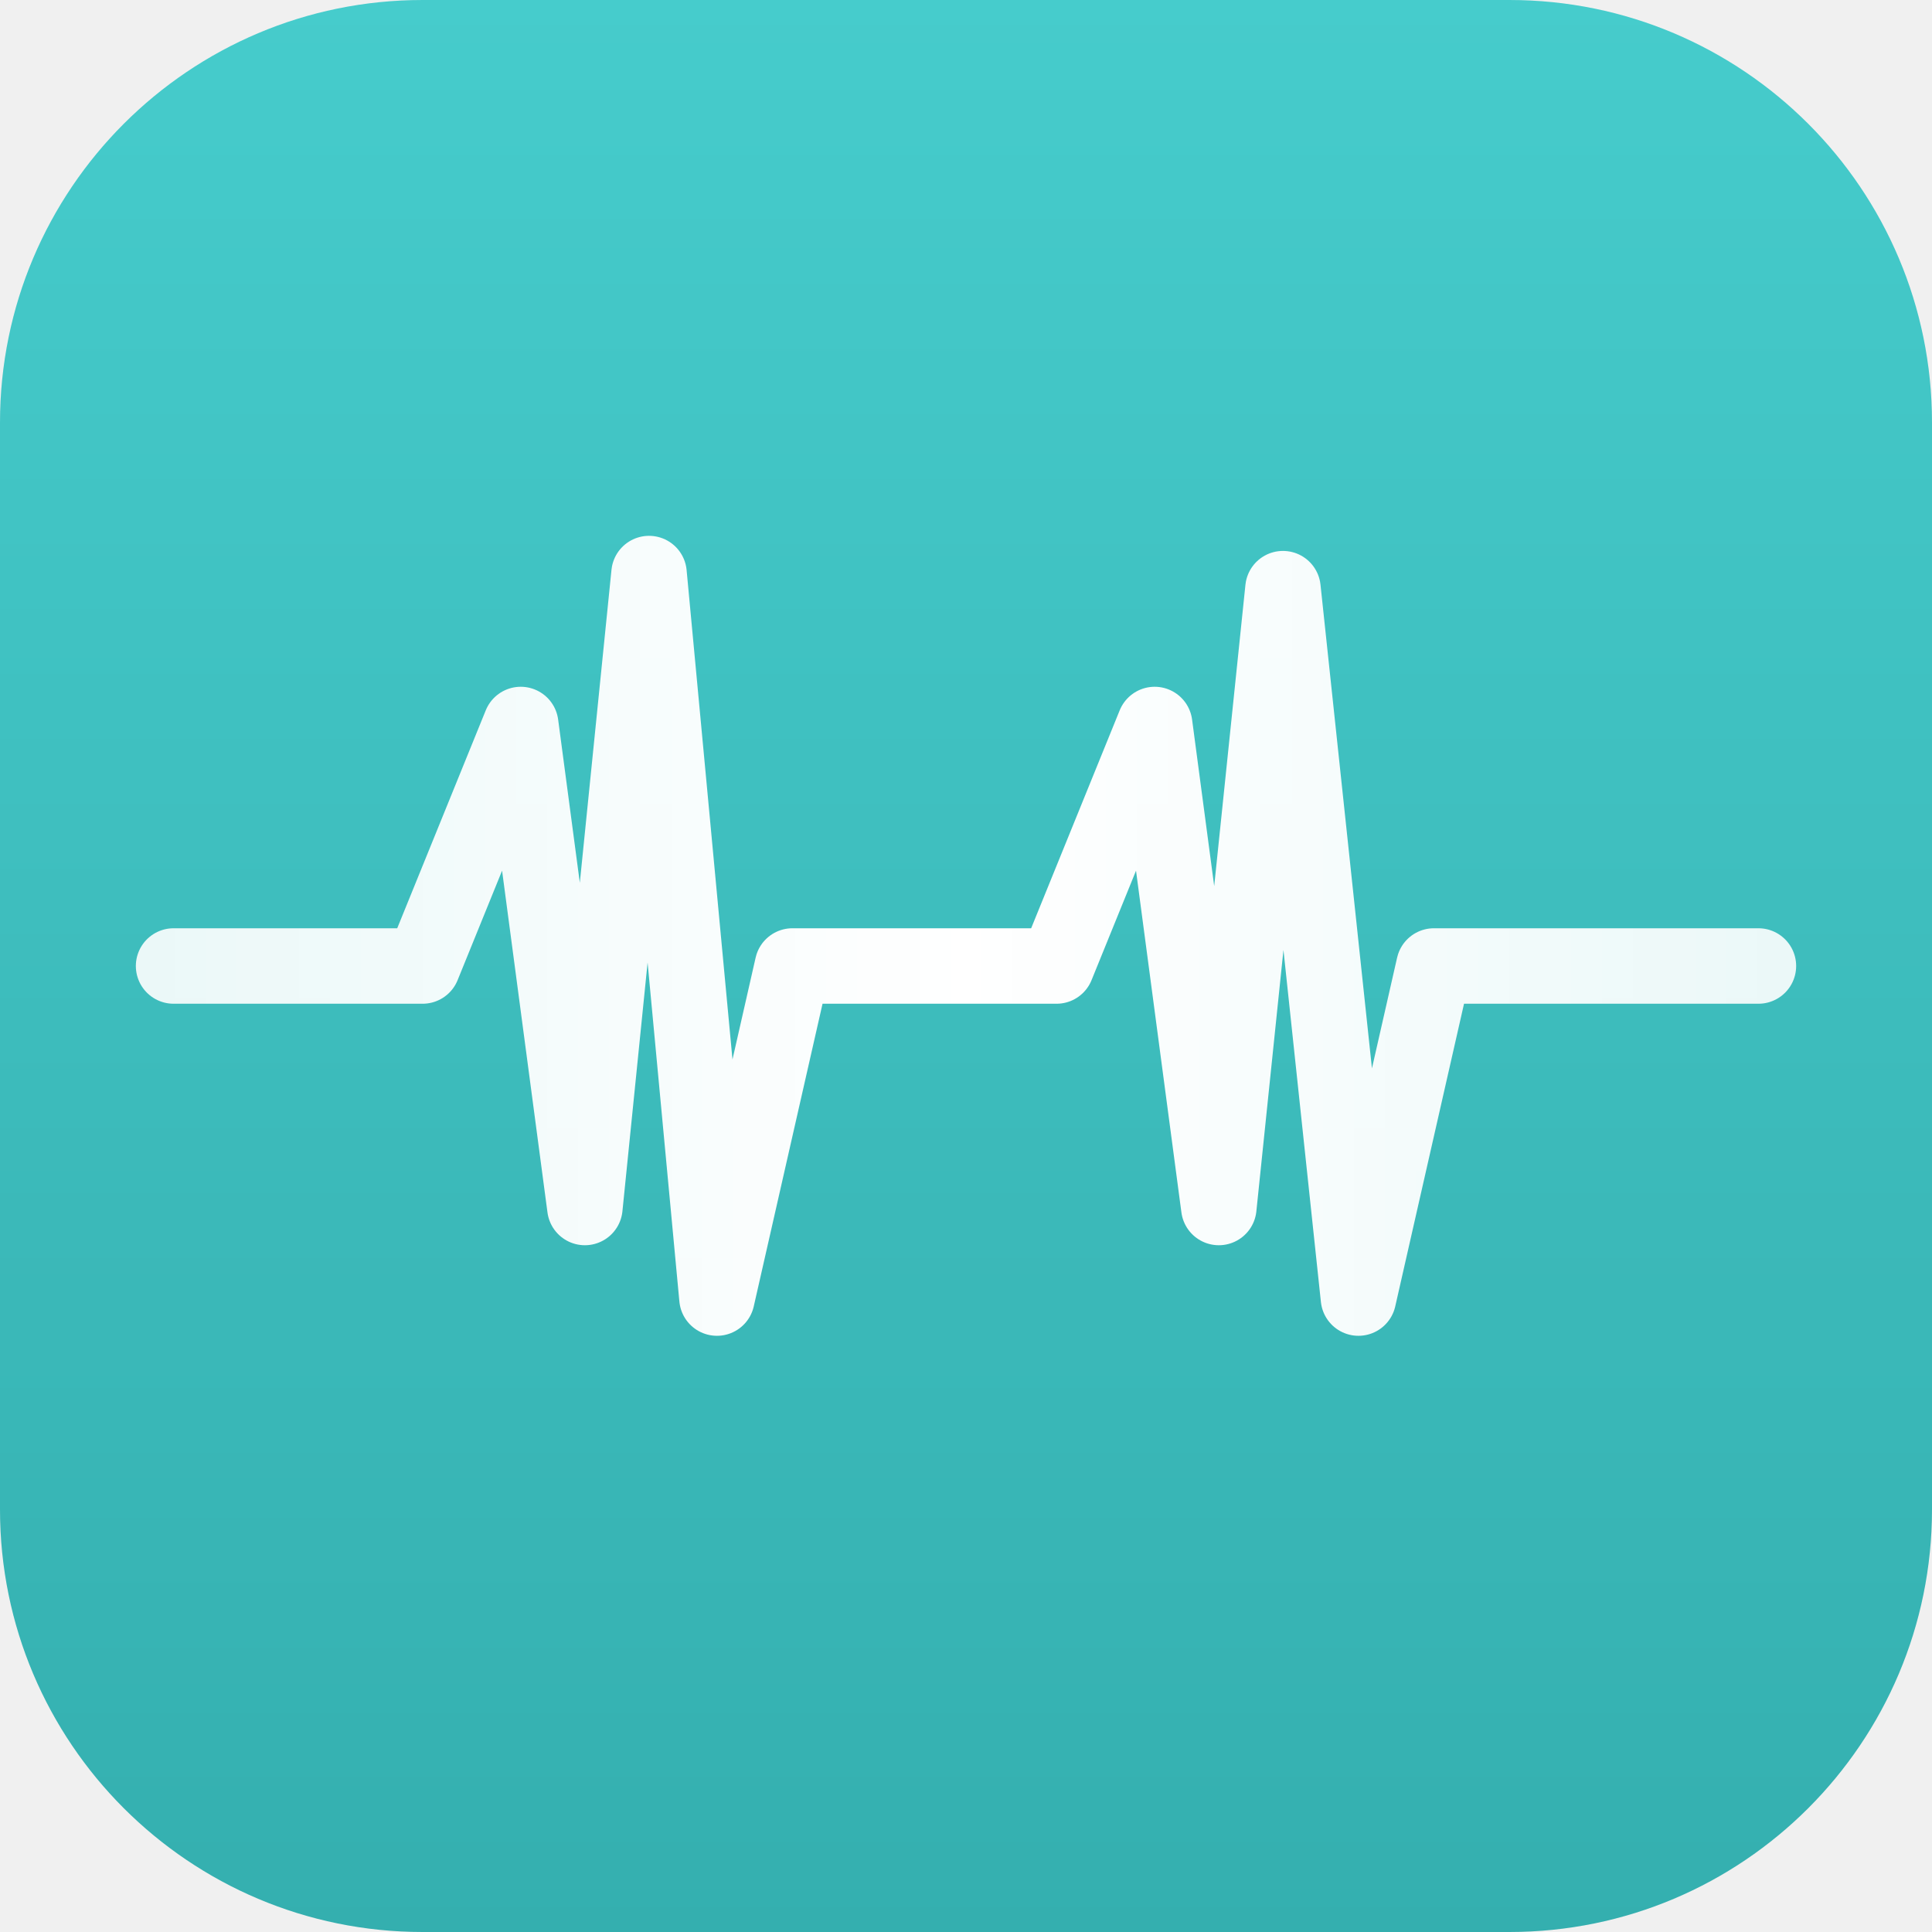
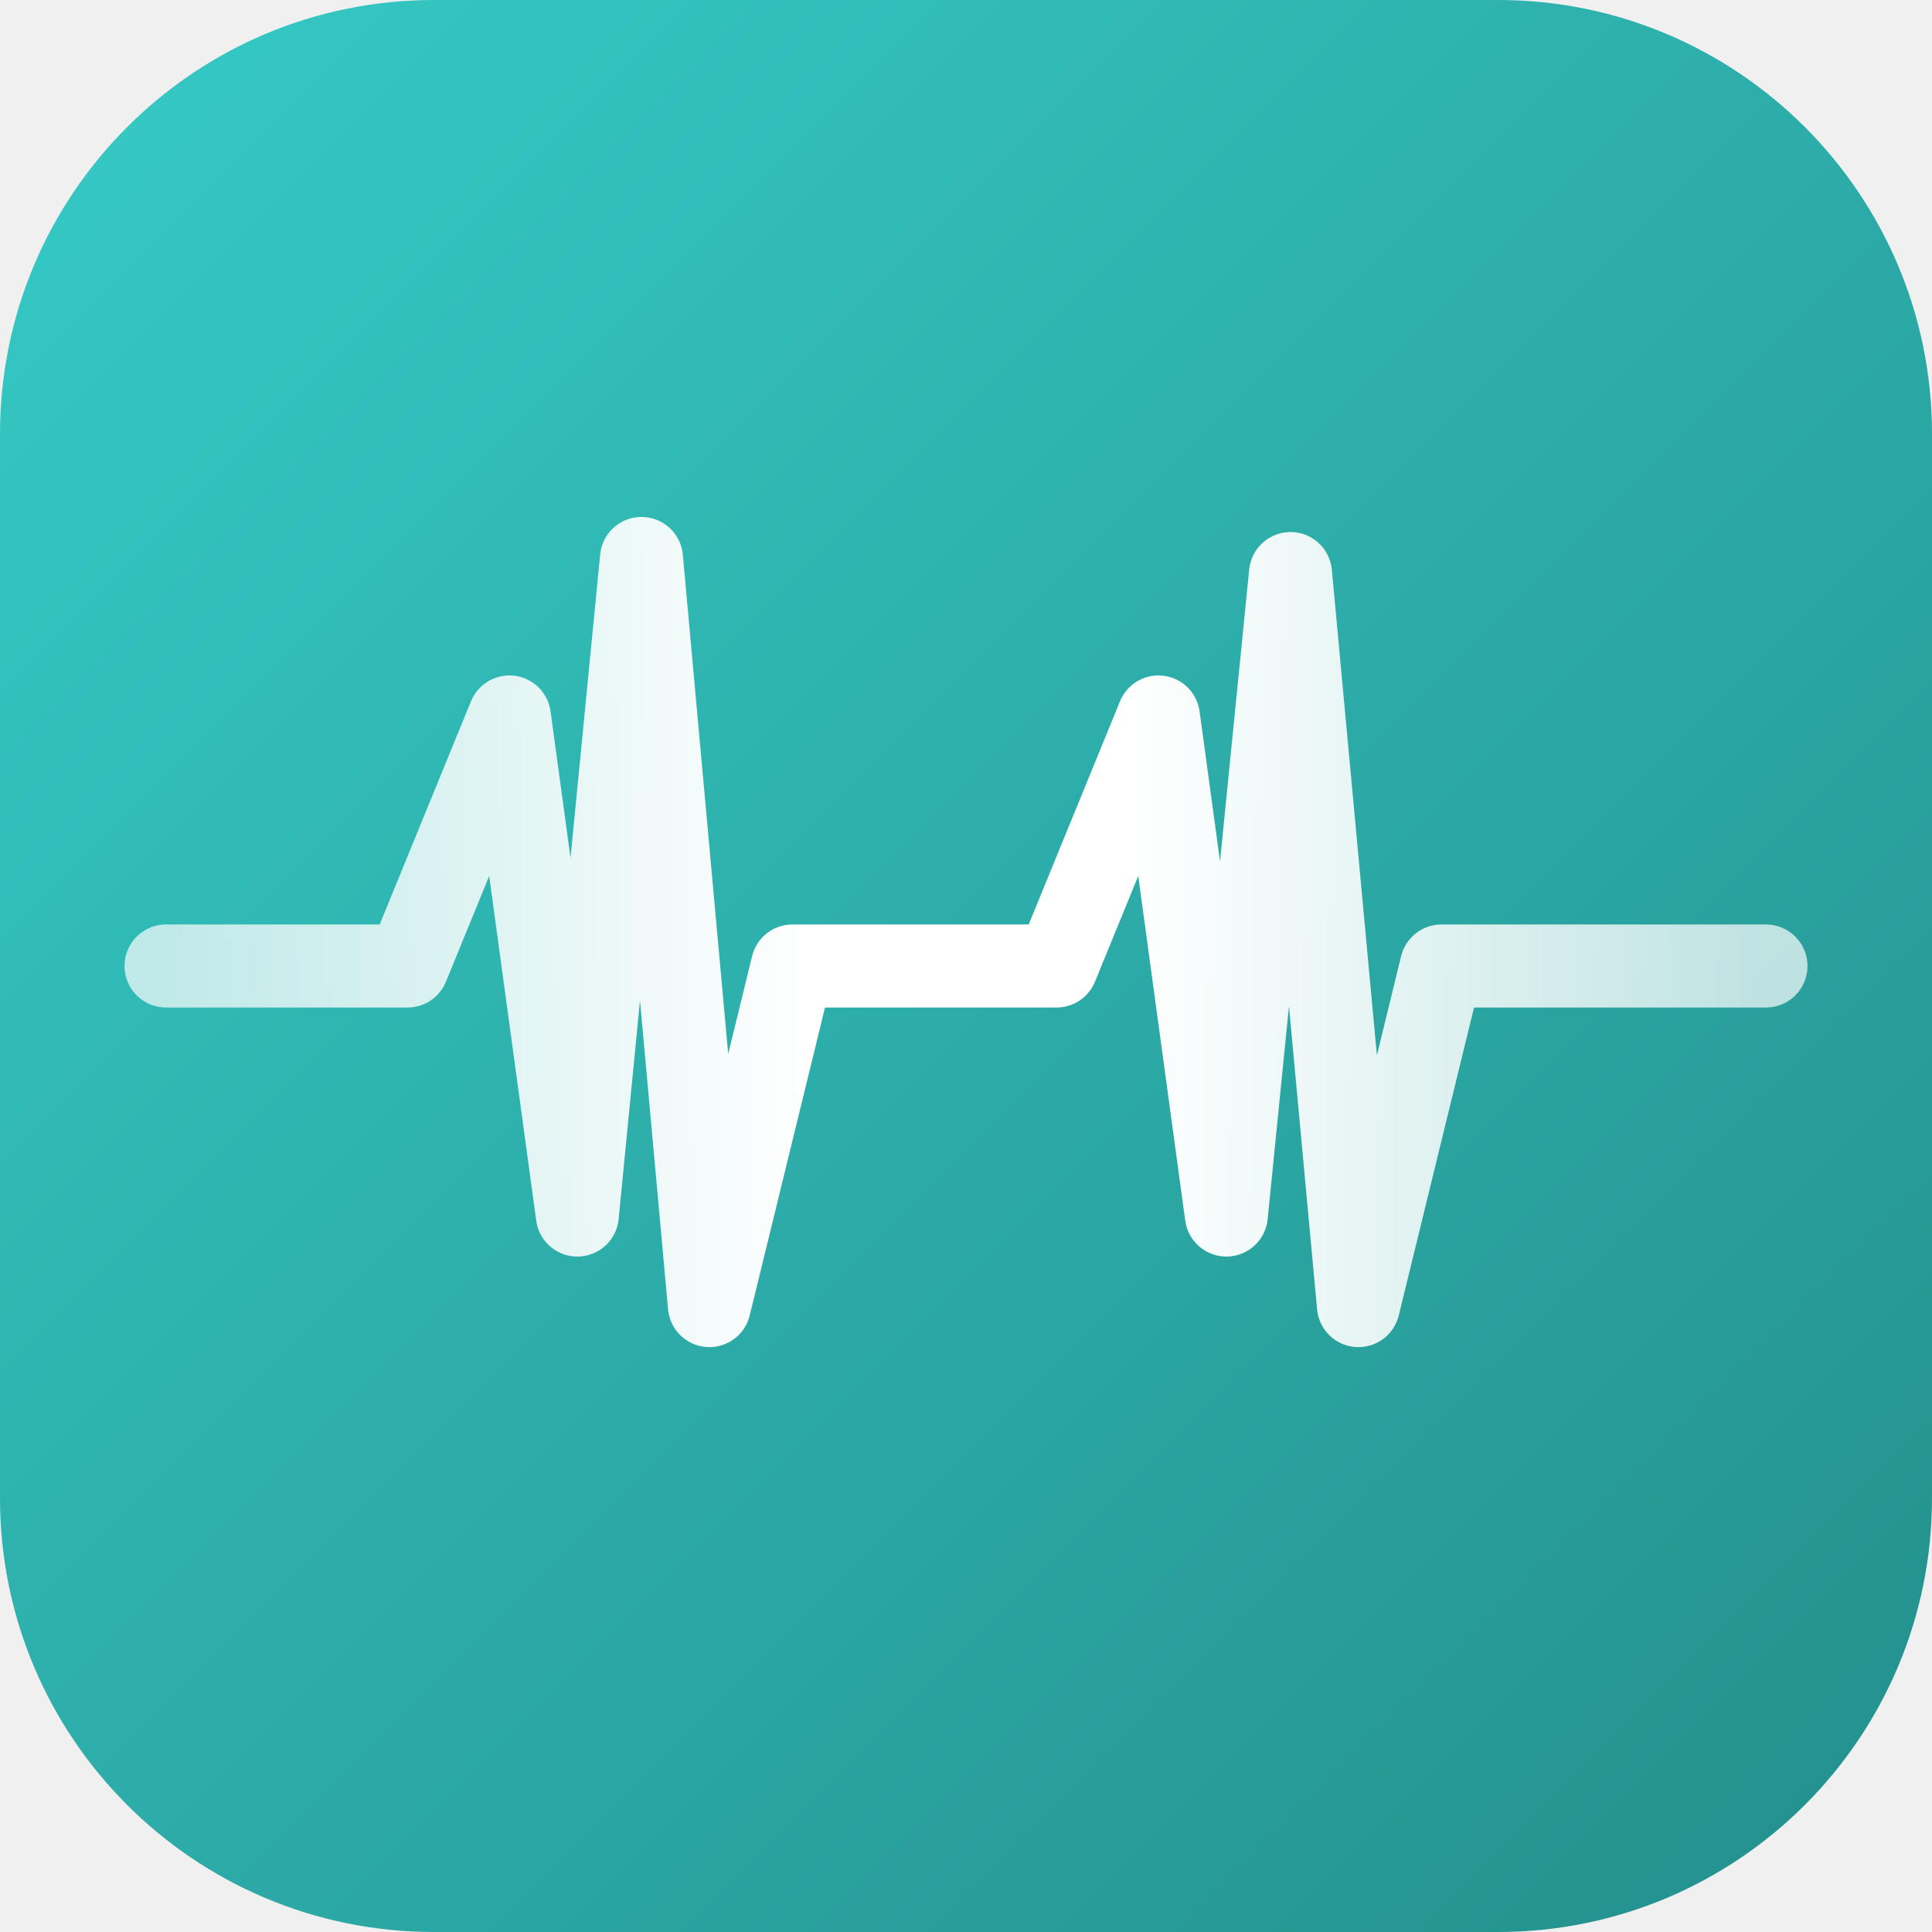
<svg xmlns="http://www.w3.org/2000/svg" viewBox="0 0 512 512">
  <defs>
-     <linearGradient id="bg" x1="0%" y1="0%" x2="0%" y2="100%">
-       <stop offset="0%" stop-color="#3DC9C9" />
-       <stop offset="100%" stop-color="#2AABAB" />
+     <linearGradient id="bg" x1="0%" y1="0%" x2="100%" y2="100%">
+       <stop offset="0%" stop-color="#2EC9C4" />
+       <stop offset="100%" stop-color="#1A8A87" />
    </linearGradient>
-     <linearGradient id="ecg" x1="0%" y1="0%" x2="100%" y2="0%">
-       <stop offset="0%" stop-color="rgba(255,255,255,0.9)" />
-       <stop offset="50%" stop-color="#FFFFFF" />
-       <stop offset="100%" stop-color="rgba(255,255,255,0.9)" />
+     <linearGradient id="pulse" x1="0%" y1="0%" x2="100%" y2="0%">
+       <stop offset="0%" stop-color="rgba(255,255,255,0.7)" />
+       <stop offset="40%" stop-color="#FFFFFF" />
+       <stop offset="60%" stop-color="#FFFFFF" />
+       <stop offset="100%" stop-color="rgba(255,255,255,0.7)" />
    </linearGradient>
    <clipPath id="rr">
-       <rect width="512" height="512" rx="112" ry="112" />
+       <rect width="512" height="512" rx="115" ry="115" />
    </clipPath>
  </defs>
-   <rect width="512" height="512" rx="112" fill="url(#bg)" />
-   <rect width="512" height="512" rx="112" fill="white" fill-opacity="0.05" />
-   <polyline points="46,256 112,256 138,192 155,320 172,152 190,344 210,256 280,256 306,192 323,320 340,156 360,344 380,256 466,256" fill="none" stroke="url(#ecg)" stroke-width="20" stroke-linecap="round" stroke-linejoin="round" clip-path="url(#rr)" />
+   <rect width="512" height="512" rx="115" fill="url(#bg)" />
+   <rect width="512" height="512" rx="115" fill="white" fill-opacity="0.04" />
+   <polyline points="44,256 108,256 135,190 153,322 170,148 188,346 210,256 280,256 307,190 325,322 342,152 360,346 382,256 468,256" fill="none" stroke="url(#pulse)" stroke-width="22" stroke-linecap="round" stroke-linejoin="round" clip-path="url(#rr)" />
</svg>
